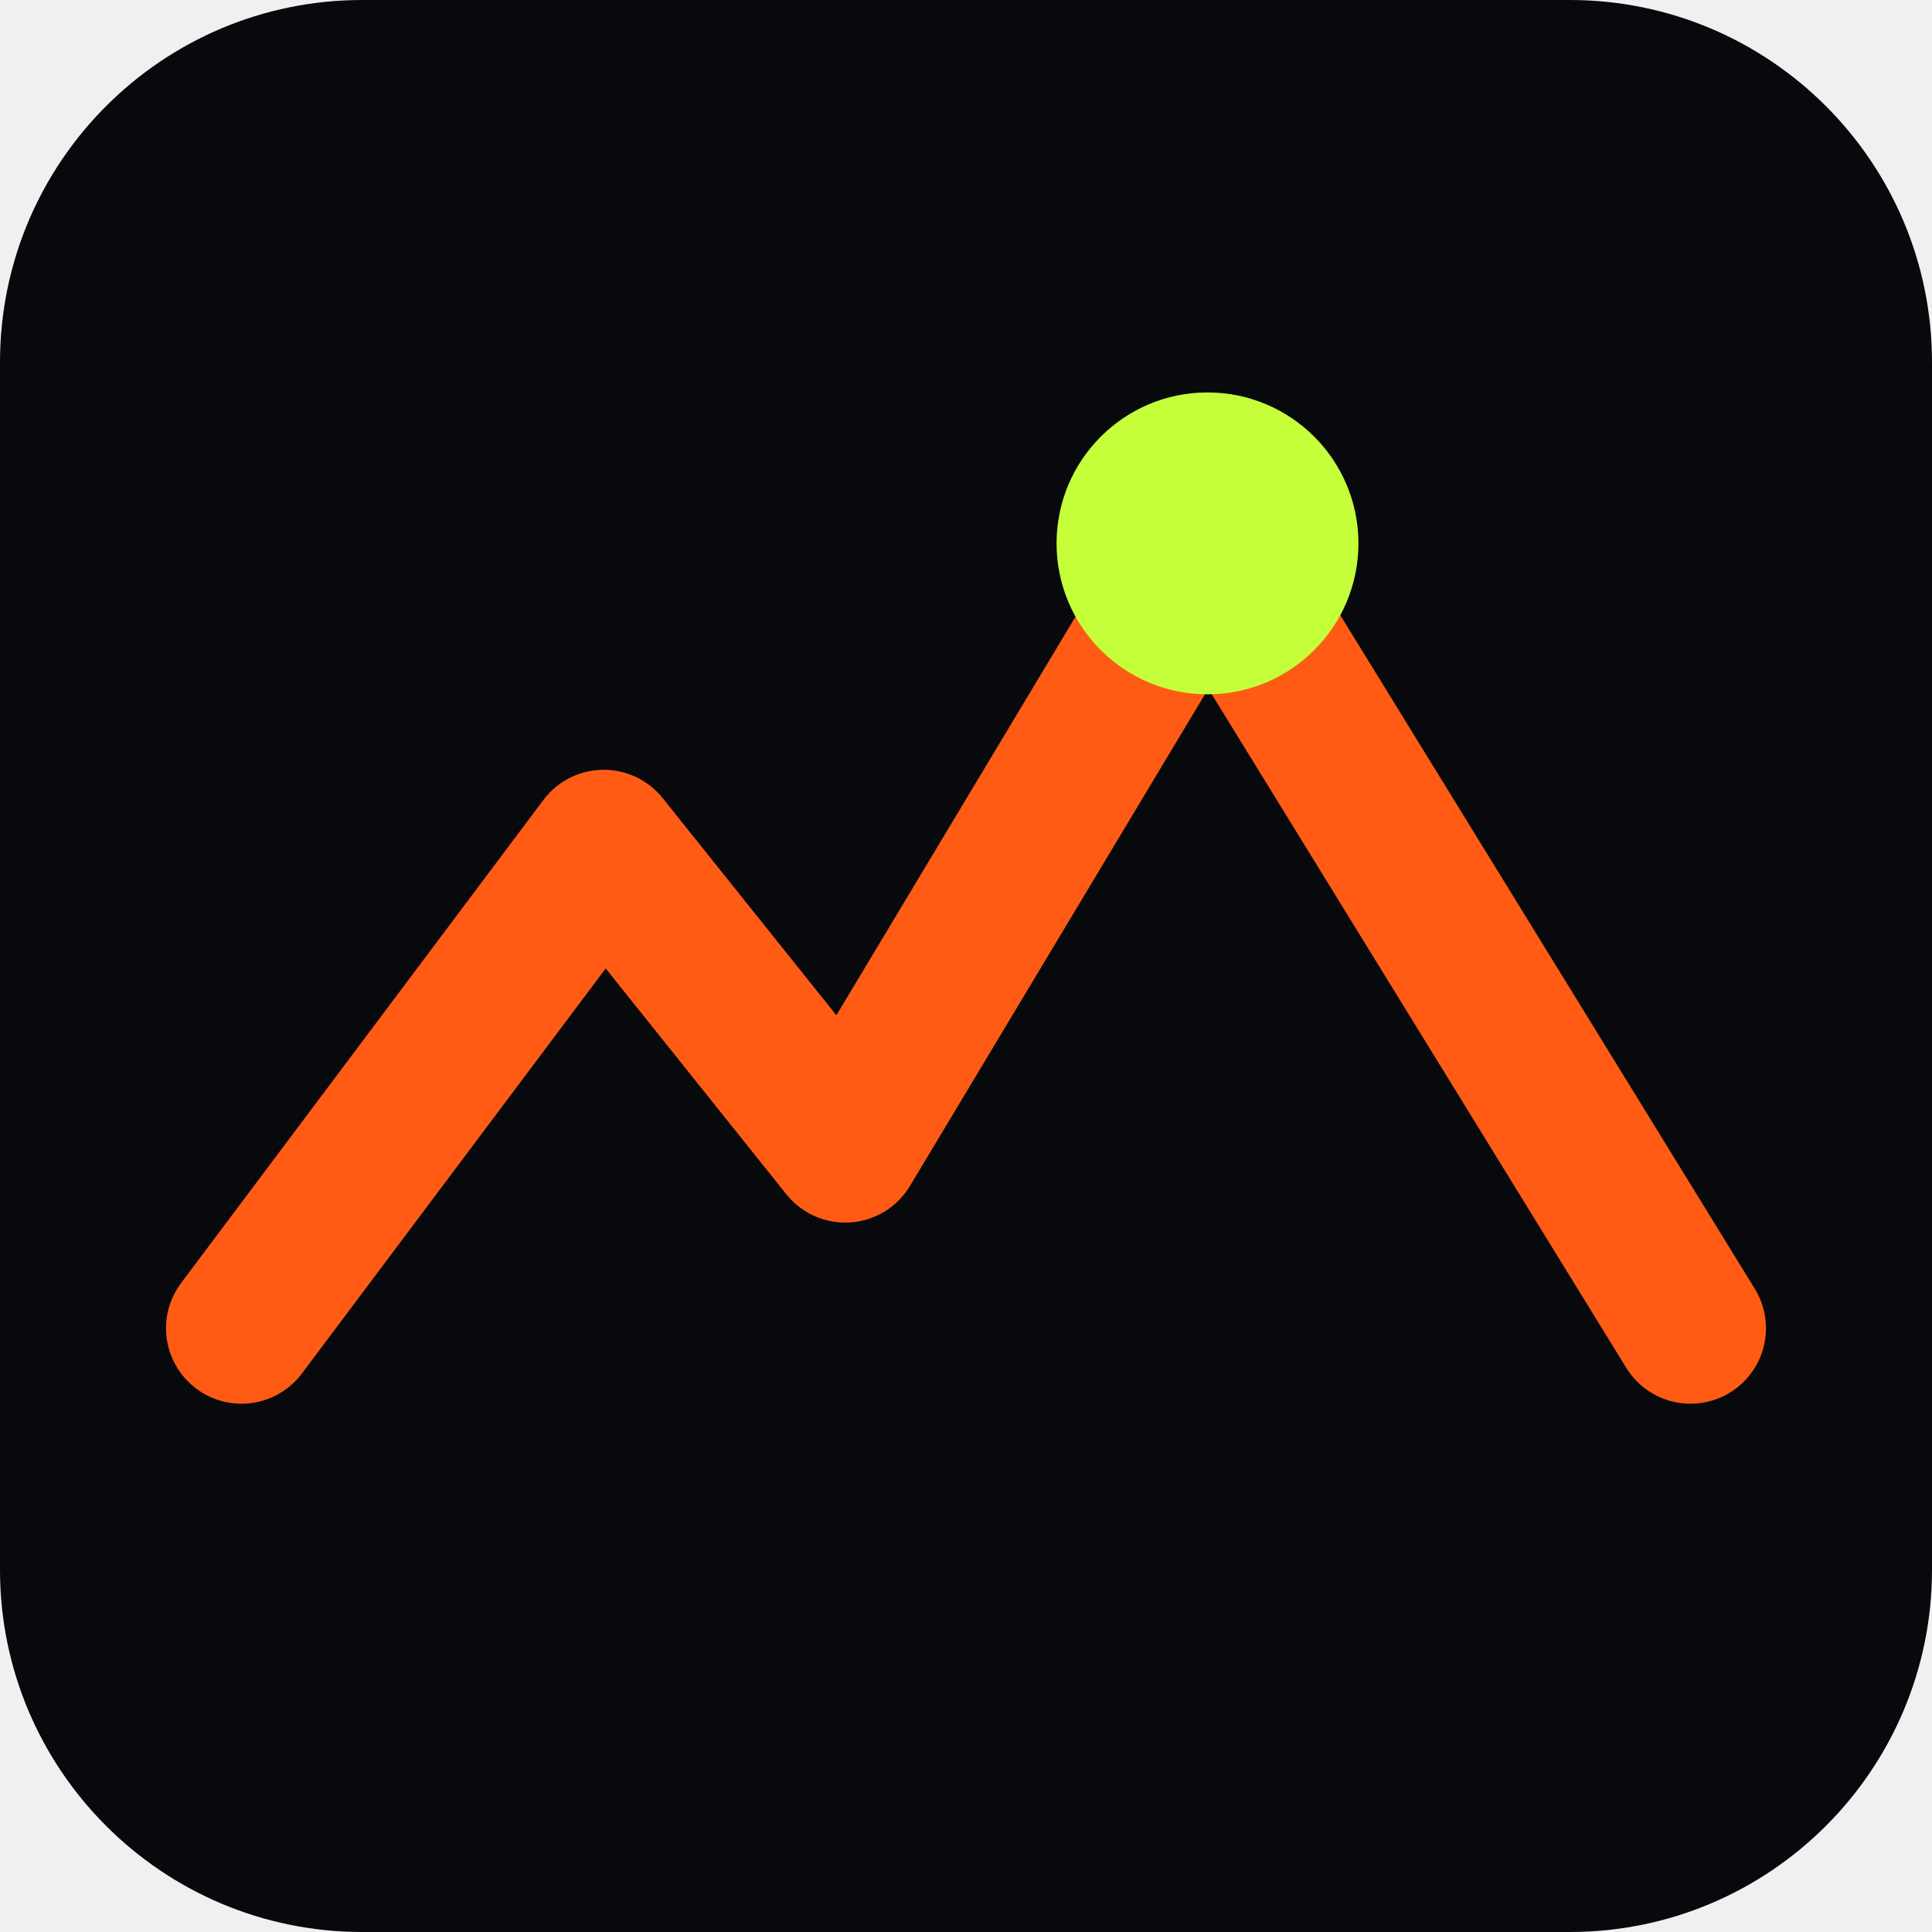
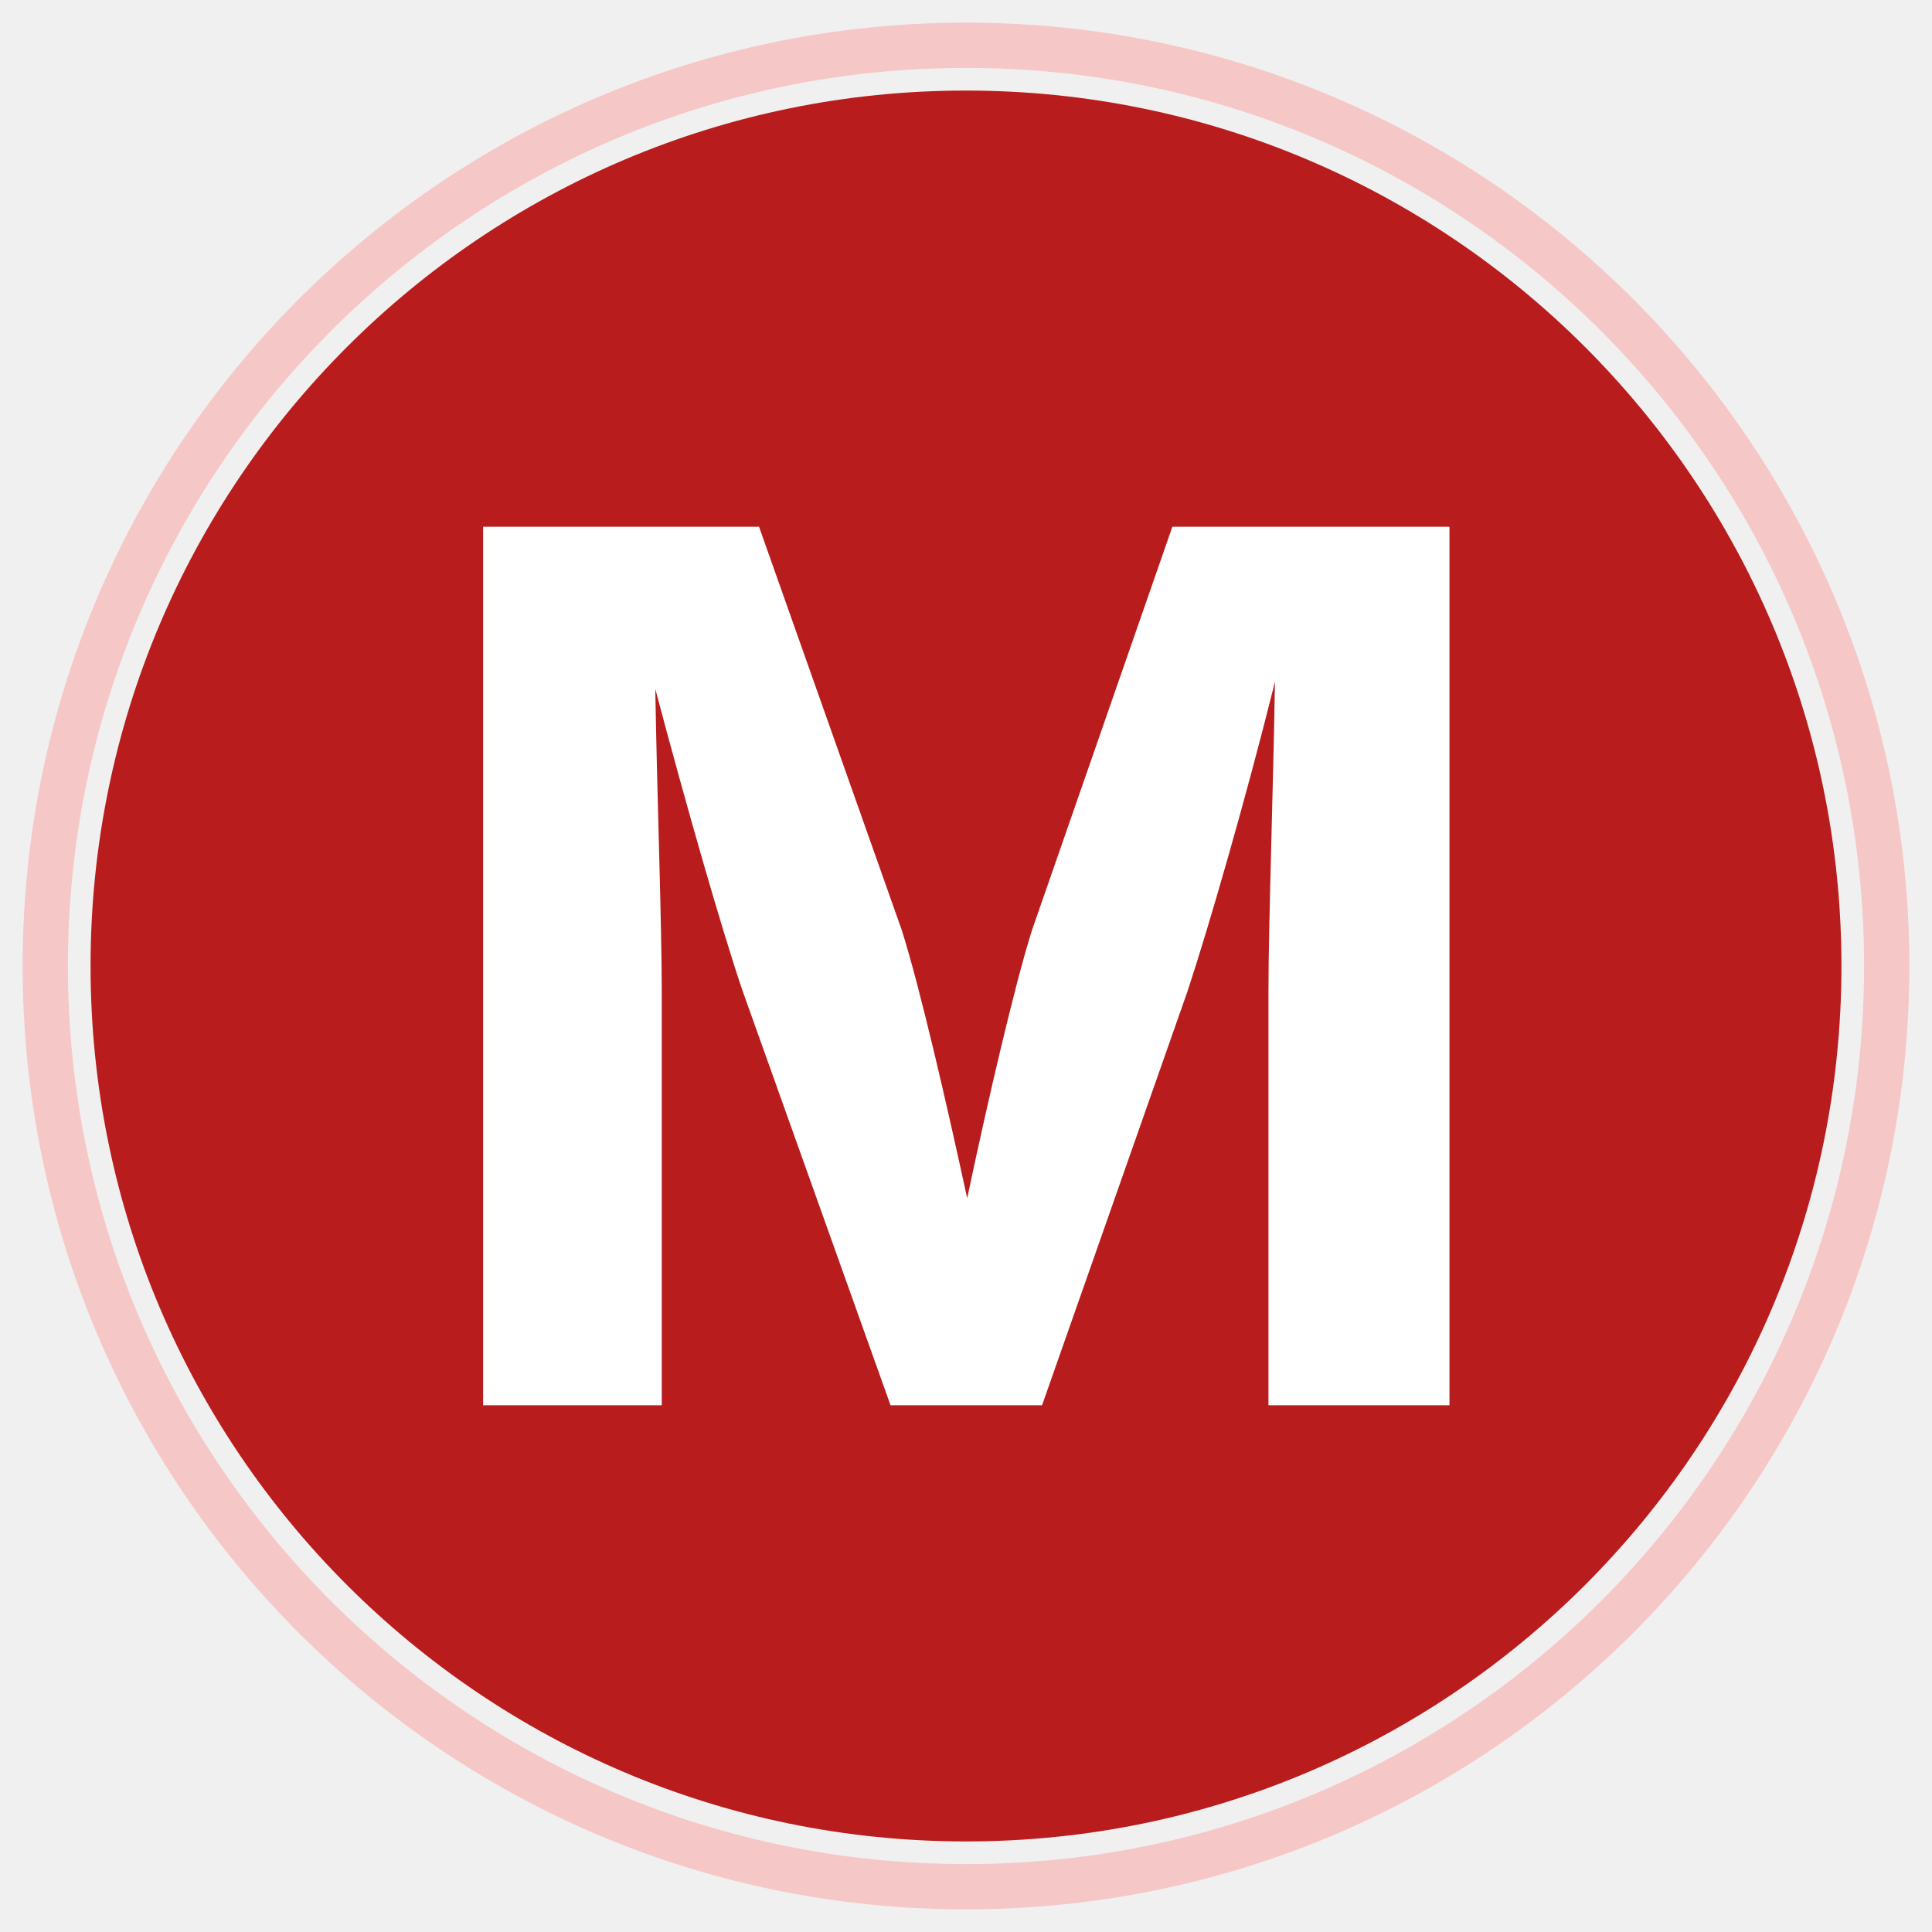
- <svg xmlns="http://www.w3.org/2000/svg" viewBox="0 0 32 32">
-   <rect width="32" height="32" fill="#07090d" rx="6" />
-   <path d="M4 22 L10 14 L14 19 L20 9 L28 22" stroke="#ff5b14" stroke-width="2.5" fill="none" stroke-linecap="round" stroke-linejoin="round" />
-   <circle cx="20" cy="9" r="2.5" fill="#c5ff3a" />
+ <svg xmlns="http://www.w3.org/2000/svg" viewBox="0 0 512 512" shape-rendering="geometricPrecision">
+   <circle cx="256" cy="256" r="244" fill="none" stroke="#FCA5A5" stroke-width="12" opacity="0.55" />
+   <circle cx="256" cy="256" r="232" fill="#B91C1C" />
+   <text x="256" y="256" text-anchor="middle" dominant-baseline="central" font-family="-apple-system, BlinkMacSystemFont, Inter, Helvetica, Arial, sans-serif" font-weight="700" font-size="320" fill="#FFFFFF" letter-spacing="-6">M</text>
</svg>
